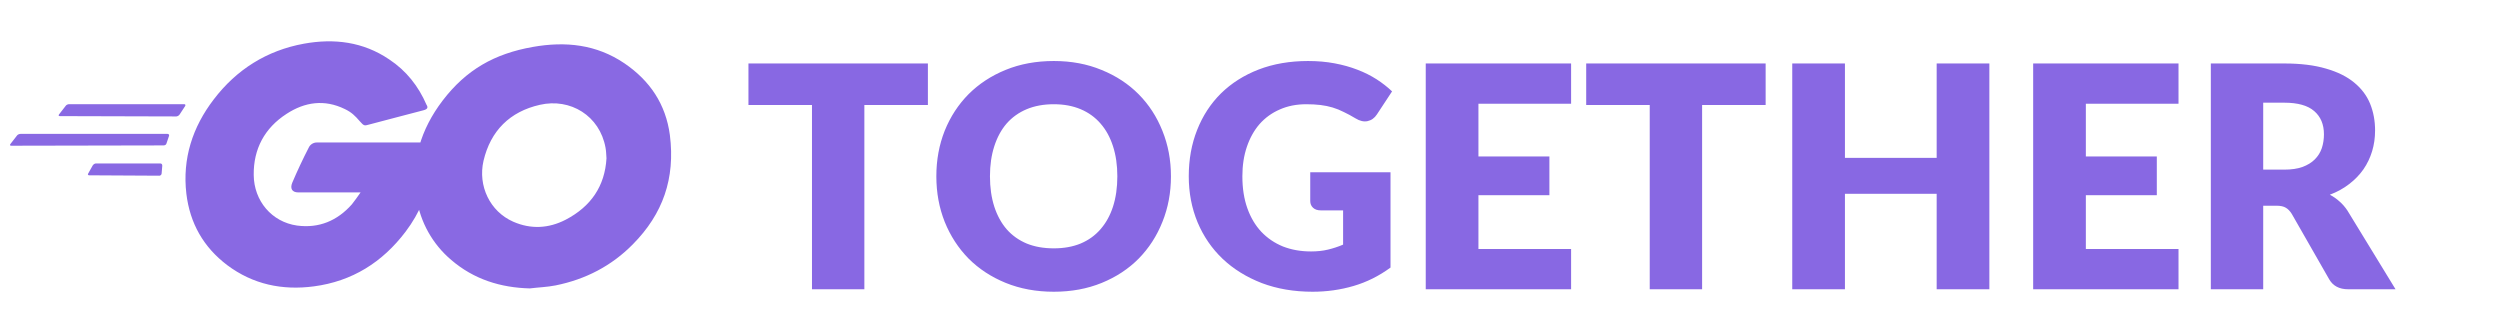
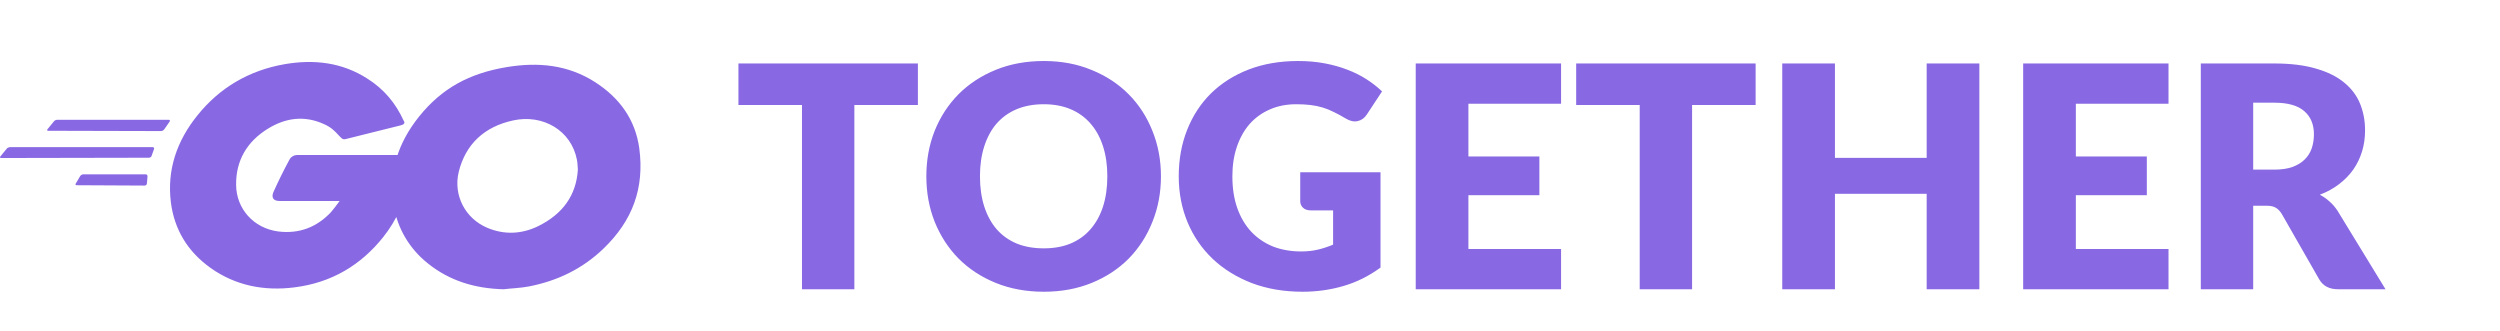
<svg xmlns="http://www.w3.org/2000/svg" width="121" height="16" viewBox="0 0 121 16" fill="none">
-   <path d="M44.91 5.082H41.835V14H39.3V5.082H36.225V3.072H44.91V5.082ZM56.674 8.533C56.674 9.322 56.537 10.057 56.262 10.738C55.992 11.418 55.609 12.01 55.114 12.515C54.619 13.015 54.022 13.408 53.322 13.693C52.627 13.977 51.854 14.12 51.004 14.12C50.154 14.12 49.379 13.977 48.679 13.693C47.979 13.408 47.379 13.015 46.879 12.515C46.384 12.01 45.999 11.418 45.724 10.738C45.454 10.057 45.319 9.322 45.319 8.533C45.319 7.742 45.454 7.008 45.724 6.327C45.999 5.647 46.384 5.058 46.879 4.558C47.379 4.058 47.979 3.665 48.679 3.38C49.379 3.095 50.154 2.953 51.004 2.953C51.854 2.953 52.627 3.098 53.322 3.388C54.022 3.672 54.619 4.065 55.114 4.565C55.609 5.065 55.992 5.655 56.262 6.335C56.537 7.015 56.674 7.747 56.674 8.533ZM54.079 8.533C54.079 7.992 54.009 7.508 53.869 7.077C53.729 6.643 53.527 6.275 53.262 5.975C53.002 5.675 52.682 5.445 52.302 5.285C51.922 5.125 51.489 5.045 51.004 5.045C50.514 5.045 50.077 5.125 49.692 5.285C49.312 5.445 48.989 5.675 48.724 5.975C48.464 6.275 48.264 6.643 48.124 7.077C47.984 7.508 47.914 7.992 47.914 8.533C47.914 9.078 47.984 9.568 48.124 10.002C48.264 10.432 48.464 10.797 48.724 11.098C48.989 11.398 49.312 11.627 49.692 11.787C50.077 11.943 50.514 12.02 51.004 12.02C51.489 12.02 51.922 11.943 52.302 11.787C52.682 11.627 53.002 11.398 53.262 11.098C53.527 10.797 53.729 10.432 53.869 10.002C54.009 9.568 54.079 9.078 54.079 8.533ZM63.416 8.338H67.301V12.95C66.741 13.36 66.143 13.658 65.508 13.842C64.878 14.027 64.218 14.12 63.528 14.12C62.628 14.12 61.808 13.98 61.068 13.7C60.333 13.415 59.703 13.025 59.178 12.53C58.653 12.03 58.248 11.44 57.963 10.76C57.678 10.075 57.536 9.332 57.536 8.533C57.536 7.718 57.671 6.97 57.941 6.29C58.211 5.605 58.596 5.015 59.096 4.52C59.601 4.025 60.208 3.64 60.918 3.365C61.633 3.09 62.431 2.953 63.311 2.953C63.766 2.953 64.193 2.99 64.593 3.065C64.993 3.14 65.361 3.243 65.696 3.373C66.036 3.502 66.346 3.658 66.626 3.837C66.906 4.018 67.156 4.213 67.376 4.423L66.641 5.54C66.526 5.715 66.376 5.822 66.191 5.862C66.011 5.902 65.816 5.857 65.606 5.728C65.406 5.607 65.216 5.505 65.036 5.42C64.861 5.33 64.681 5.258 64.496 5.202C64.311 5.147 64.116 5.107 63.911 5.082C63.706 5.058 63.476 5.045 63.221 5.045C62.746 5.045 62.318 5.13 61.938 5.3C61.558 5.465 61.233 5.7 60.963 6.005C60.698 6.31 60.493 6.678 60.348 7.107C60.203 7.532 60.131 8.008 60.131 8.533C60.131 9.113 60.211 9.627 60.371 10.078C60.531 10.527 60.756 10.908 61.046 11.217C61.341 11.527 61.691 11.765 62.096 11.93C62.506 12.09 62.958 12.17 63.453 12.17C63.758 12.17 64.033 12.14 64.278 12.08C64.528 12.02 64.771 11.94 65.006 11.84V10.182H63.926C63.766 10.182 63.641 10.14 63.551 10.055C63.461 9.97 63.416 9.863 63.416 9.732V8.338ZM71.556 5.022V7.572H74.991V9.447H71.556V12.05H76.041V14H69.006V3.072H76.041V5.022H71.556ZM85.457 5.082H82.382V14H79.847V5.082H76.772V3.072H85.457V5.082ZM96.285 3.072V14H93.735V9.38H89.295V14H86.745V3.072H89.295V7.64H93.735V3.072H96.285ZM100.955 5.022V7.572H104.39V9.447H100.955V12.05H105.44V14H98.405V3.072H105.44V5.022H100.955ZM110.559 8.21C110.904 8.21 111.196 8.168 111.436 8.082C111.681 7.992 111.881 7.87 112.036 7.715C112.191 7.56 112.304 7.38 112.374 7.175C112.444 6.965 112.479 6.74 112.479 6.5C112.479 6.02 112.321 5.645 112.006 5.375C111.696 5.105 111.214 4.97 110.559 4.97H109.539V8.21H110.559ZM115.944 14H113.649C113.224 14 112.919 13.84 112.734 13.52L110.919 10.348C110.834 10.213 110.739 10.115 110.634 10.055C110.529 9.99 110.379 9.957 110.184 9.957H109.539V14H107.004V3.072H110.559C111.349 3.072 112.021 3.155 112.576 3.32C113.136 3.48 113.591 3.705 113.941 3.995C114.296 4.285 114.554 4.628 114.714 5.022C114.874 5.418 114.954 5.848 114.954 6.312C114.954 6.668 114.906 7.003 114.811 7.317C114.716 7.633 114.576 7.925 114.391 8.195C114.206 8.46 113.976 8.697 113.701 8.908C113.431 9.117 113.119 9.29 112.764 9.425C112.929 9.51 113.084 9.617 113.229 9.748C113.374 9.873 113.504 10.023 113.619 10.197L115.944 14Z" fill="#4918D4" fill-opacity="0.65" />
-   <path d="M2.901 5.62C2.838 5.62 2.823 5.589 2.854 5.542L3.182 5.12C3.213 5.073 3.286 5.042 3.349 5.042H6.13H8.912C8.975 5.042 8.99 5.089 8.959 5.136L8.693 5.542C8.675 5.568 8.652 5.589 8.625 5.605C8.598 5.622 8.568 5.632 8.537 5.636L2.901 5.62ZM0.547 7.053C0.484 7.053 0.469 7.022 0.5 6.975L0.828 6.553C0.859 6.511 0.937 6.48 1 6.48H8.104C8.167 6.48 8.198 6.527 8.182 6.574L8.057 6.944C8.041 7.007 7.979 7.038 7.916 7.038L0.547 7.053ZM4.317 8.485C4.254 8.485 4.239 8.438 4.27 8.396L4.489 8.005C4.52 7.958 4.583 7.911 4.645 7.911H7.76C7.823 7.911 7.854 7.958 7.854 8.02L7.823 8.395C7.823 8.458 7.76 8.504 7.714 8.504L4.317 8.485ZM20.489 5.339C19.51 5.589 18.838 5.777 17.869 6.027C17.635 6.09 17.624 6.105 17.416 5.871C17.187 5.605 17.015 5.433 16.687 5.277C15.703 4.798 14.755 4.933 13.869 5.511C12.806 6.199 12.265 7.209 12.28 8.469C12.29 9.719 13.15 10.745 14.379 10.917C15.442 11.058 16.327 10.683 17.03 9.891C17.171 9.719 17.296 9.532 17.452 9.313H14.442C14.119 9.313 14.036 9.11 14.145 8.844C14.39 8.269 14.656 7.702 14.942 7.146C14.976 7.071 15.032 7.008 15.101 6.964C15.17 6.92 15.251 6.896 15.333 6.896H21.005C20.974 7.318 20.974 7.74 20.911 8.162C20.748 9.271 20.308 10.321 19.63 11.214C18.51 12.693 17.047 13.615 15.192 13.86C13.666 14.063 12.244 13.766 10.999 12.834C9.848 11.964 9.192 10.808 9.02 9.376C8.822 7.678 9.317 6.152 10.348 4.808C11.452 3.36 12.916 2.443 14.707 2.115C16.171 1.849 17.577 2.021 18.837 2.875C19.665 3.422 20.254 4.172 20.644 5.073C20.738 5.214 20.676 5.292 20.489 5.339ZM25.645 13.959C24.228 13.923 22.937 13.521 21.843 12.584C20.937 11.819 20.339 10.751 20.161 9.579C19.88 7.819 20.364 6.261 21.421 4.871C22.562 3.376 23.931 2.6 25.786 2.272C27.375 1.991 28.869 2.147 30.229 3.069C31.458 3.908 32.224 5.043 32.422 6.538C32.688 8.642 32.083 10.356 30.63 11.824C29.604 12.866 28.344 13.522 26.89 13.814C26.473 13.897 26.051 13.907 25.645 13.959ZM29.354 7.662C29.338 7.459 29.338 7.303 29.307 7.146C29.026 5.604 27.609 4.735 26.13 5.073C24.682 5.401 23.745 6.323 23.401 7.787C23.125 9.001 23.714 10.235 24.839 10.73C25.693 11.105 26.553 11.058 27.375 10.636C28.609 9.995 29.276 9.001 29.354 7.662Z" fill="#8969E3" />
+   <path d="M44.426 5.082H41.351V14H38.816V5.082H35.741V3.072H44.426V5.082ZM56.19 8.533C56.19 9.322 56.052 10.057 55.777 10.738C55.507 11.418 55.125 12.01 54.63 12.515C54.135 13.015 53.537 13.408 52.837 13.693C52.142 13.977 51.37 14.12 50.52 14.12C49.67 14.12 48.895 13.977 48.195 13.693C47.495 13.408 46.895 13.015 46.395 12.515C45.9 12.01 45.515 11.418 45.24 10.738C44.97 10.057 44.835 9.322 44.835 8.533C44.835 7.742 44.97 7.008 45.24 6.327C45.515 5.647 45.9 5.058 46.395 4.558C46.895 4.058 47.495 3.665 48.195 3.38C48.895 3.095 49.67 2.953 50.52 2.953C51.37 2.953 52.142 3.098 52.837 3.388C53.537 3.672 54.135 4.065 54.63 4.565C55.125 5.065 55.507 5.655 55.777 6.335C56.052 7.015 56.19 7.747 56.19 8.533ZM53.595 8.533C53.595 7.992 53.525 7.508 53.385 7.077C53.245 6.643 53.042 6.275 52.777 5.975C52.517 5.675 52.197 5.445 51.817 5.285C51.437 5.125 51.005 5.045 50.52 5.045C50.03 5.045 49.592 5.125 49.207 5.285C48.827 5.445 48.505 5.675 48.24 5.975C47.98 6.275 47.78 6.643 47.64 7.077C47.5 7.508 47.43 7.992 47.43 8.533C47.43 9.078 47.5 9.568 47.64 10.002C47.78 10.432 47.98 10.797 48.24 11.098C48.505 11.398 48.827 11.627 49.207 11.787C49.592 11.943 50.03 12.02 50.52 12.02C51.005 12.02 51.437 11.943 51.817 11.787C52.197 11.627 52.517 11.398 52.777 11.098C53.042 10.797 53.245 10.432 53.385 10.002C53.525 9.568 53.595 9.078 53.595 8.533ZM62.931 8.338H66.817V12.95C66.257 13.36 65.659 13.658 65.024 13.842C64.394 14.027 63.734 14.12 63.044 14.12C62.144 14.12 61.324 13.98 60.584 13.7C59.849 13.415 59.219 13.025 58.694 12.53C58.169 12.03 57.764 11.44 57.479 10.76C57.194 10.075 57.051 9.332 57.051 8.533C57.051 7.718 57.187 6.97 57.456 6.29C57.727 5.605 58.111 5.015 58.611 4.52C59.117 4.025 59.724 3.64 60.434 3.365C61.149 3.09 61.947 2.953 62.827 2.953C63.282 2.953 63.709 2.99 64.109 3.065C64.509 3.14 64.876 3.243 65.212 3.373C65.552 3.502 65.862 3.658 66.141 3.837C66.421 4.018 66.671 4.213 66.891 4.423L66.156 5.54C66.041 5.715 65.891 5.822 65.707 5.862C65.526 5.902 65.332 5.857 65.121 5.728C64.921 5.607 64.731 5.505 64.552 5.42C64.376 5.33 64.197 5.258 64.011 5.202C63.827 5.147 63.632 5.107 63.426 5.082C63.221 5.058 62.992 5.045 62.736 5.045C62.261 5.045 61.834 5.13 61.454 5.3C61.074 5.465 60.749 5.7 60.479 6.005C60.214 6.31 60.009 6.678 59.864 7.107C59.719 7.532 59.647 8.008 59.647 8.533C59.647 9.113 59.727 9.627 59.886 10.078C60.047 10.527 60.272 10.908 60.562 11.217C60.856 11.527 61.206 11.765 61.611 11.93C62.022 12.09 62.474 12.17 62.969 12.17C63.274 12.17 63.549 12.14 63.794 12.08C64.044 12.02 64.287 11.94 64.522 11.84V10.182H63.441C63.282 10.182 63.157 10.14 63.066 10.055C62.977 9.97 62.931 9.863 62.931 9.732V8.338ZM71.071 5.022V7.572H74.506V9.447H71.071V12.05H75.556V14H68.521V3.072H75.556V5.022H71.071ZM84.972 5.082H81.897V14H79.362V5.082H76.287V3.072H84.972V5.082ZM95.801 3.072V14H93.251V9.38H88.811V14H86.261V3.072H88.811V7.64H93.251V3.072H95.801ZM100.471 5.022V7.572H103.906V9.447H100.471V12.05H104.956V14H97.921V3.072H104.956V5.022H100.471ZM110.074 8.21C110.419 8.21 110.712 8.168 110.952 8.082C111.197 7.992 111.397 7.87 111.552 7.715C111.707 7.56 111.819 7.38 111.889 7.175C111.959 6.965 111.994 6.74 111.994 6.5C111.994 6.02 111.837 5.645 111.522 5.375C111.212 5.105 110.729 4.97 110.074 4.97H109.054V8.21H110.074ZM115.459 14H113.164C112.739 14 112.434 13.84 112.249 13.52L110.434 10.348C110.349 10.213 110.254 10.115 110.149 10.055C110.044 9.99 109.894 9.957 109.699 9.957H109.054V14H106.519V3.072H110.074C110.864 3.072 111.537 3.155 112.092 3.32C112.652 3.48 113.107 3.705 113.457 3.995C113.812 4.285 114.069 4.628 114.229 5.022C114.389 5.418 114.469 5.848 114.469 6.312C114.469 6.668 114.422 7.003 114.327 7.317C114.232 7.633 114.092 7.925 113.907 8.195C113.722 8.46 113.492 8.697 113.217 8.908C112.947 9.117 112.634 9.29 112.279 9.425C112.444 9.51 112.599 9.617 112.744 9.748C112.889 9.873 113.019 10.023 113.134 10.197L115.459 14Z" fill="#4918D4" fill-opacity="0.65" />
+   <path d="M2.341 6.33C2.28 6.33 2.266 6.301 2.296 6.258L2.613 5.87C2.643 5.827 2.714 5.798 2.775 5.798H5.47H8.165C8.226 5.798 8.24 5.841 8.21 5.885L7.952 6.258C7.935 6.282 7.912 6.301 7.886 6.316C7.86 6.331 7.831 6.341 7.801 6.344L2.341 6.33ZM0.061 7.648C-0 7.648 -0.015 7.619 0.015 7.576L0.333 7.188C0.363 7.149 0.438 7.121 0.5 7.121H7.382C7.443 7.121 7.473 7.164 7.457 7.207L7.336 7.548C7.321 7.606 7.261 7.634 7.2 7.634L0.061 7.648ZM3.713 8.965C3.652 8.965 3.637 8.922 3.667 8.883L3.88 8.523C3.91 8.48 3.971 8.437 4.031 8.437H7.049C7.11 8.437 7.14 8.48 7.14 8.537L7.11 8.882C7.11 8.94 7.049 8.982 7.004 8.982L3.713 8.965ZM19.38 6.071C18.432 6.301 17.781 6.474 16.842 6.704C16.615 6.762 16.605 6.776 16.403 6.561C16.181 6.316 16.015 6.158 15.697 6.014C14.744 5.574 13.825 5.698 12.967 6.229C11.937 6.862 11.413 7.791 11.428 8.95C11.437 10.1 12.27 11.044 13.461 11.202C14.491 11.332 15.348 10.987 16.029 10.258C16.166 10.1 16.287 9.928 16.438 9.727H13.522C13.209 9.727 13.129 9.54 13.234 9.295C13.472 8.766 13.729 8.245 14.006 7.733C14.04 7.665 14.093 7.607 14.16 7.566C14.227 7.525 14.306 7.503 14.385 7.503H19.88C19.85 7.892 19.85 8.28 19.789 8.668C19.631 9.688 19.204 10.654 18.548 11.475C17.463 12.835 16.046 13.684 14.249 13.909C12.77 14.096 11.393 13.822 10.187 12.965C9.071 12.165 8.436 11.102 8.269 9.785C8.077 8.223 8.557 6.819 9.556 5.583C10.625 4.251 12.044 3.408 13.779 3.106C15.197 2.861 16.559 3.019 17.78 3.805C18.582 4.308 19.153 4.998 19.53 5.827C19.622 5.956 19.561 6.028 19.38 6.071ZM24.375 14C23.003 13.967 21.752 13.597 20.692 12.735C19.814 12.032 19.235 11.05 19.062 9.971C18.79 8.352 19.259 6.919 20.283 5.641C21.389 4.266 22.715 3.552 24.512 3.25C26.051 2.992 27.499 3.135 28.816 3.983C30.007 4.755 30.749 5.799 30.941 7.174C31.199 9.109 30.613 10.686 29.205 12.036C28.211 12.995 26.99 13.598 25.581 13.867C25.178 13.943 24.769 13.952 24.375 14ZM27.969 8.208C27.953 8.021 27.953 7.878 27.923 7.733C27.651 6.315 26.278 5.516 24.845 5.827C23.442 6.128 22.535 6.976 22.201 8.323C21.934 9.44 22.505 10.575 23.595 11.03C24.422 11.375 25.255 11.332 26.051 10.944C27.247 10.354 27.893 9.44 27.969 8.208Z" fill="#8969E3" />
</svg>
